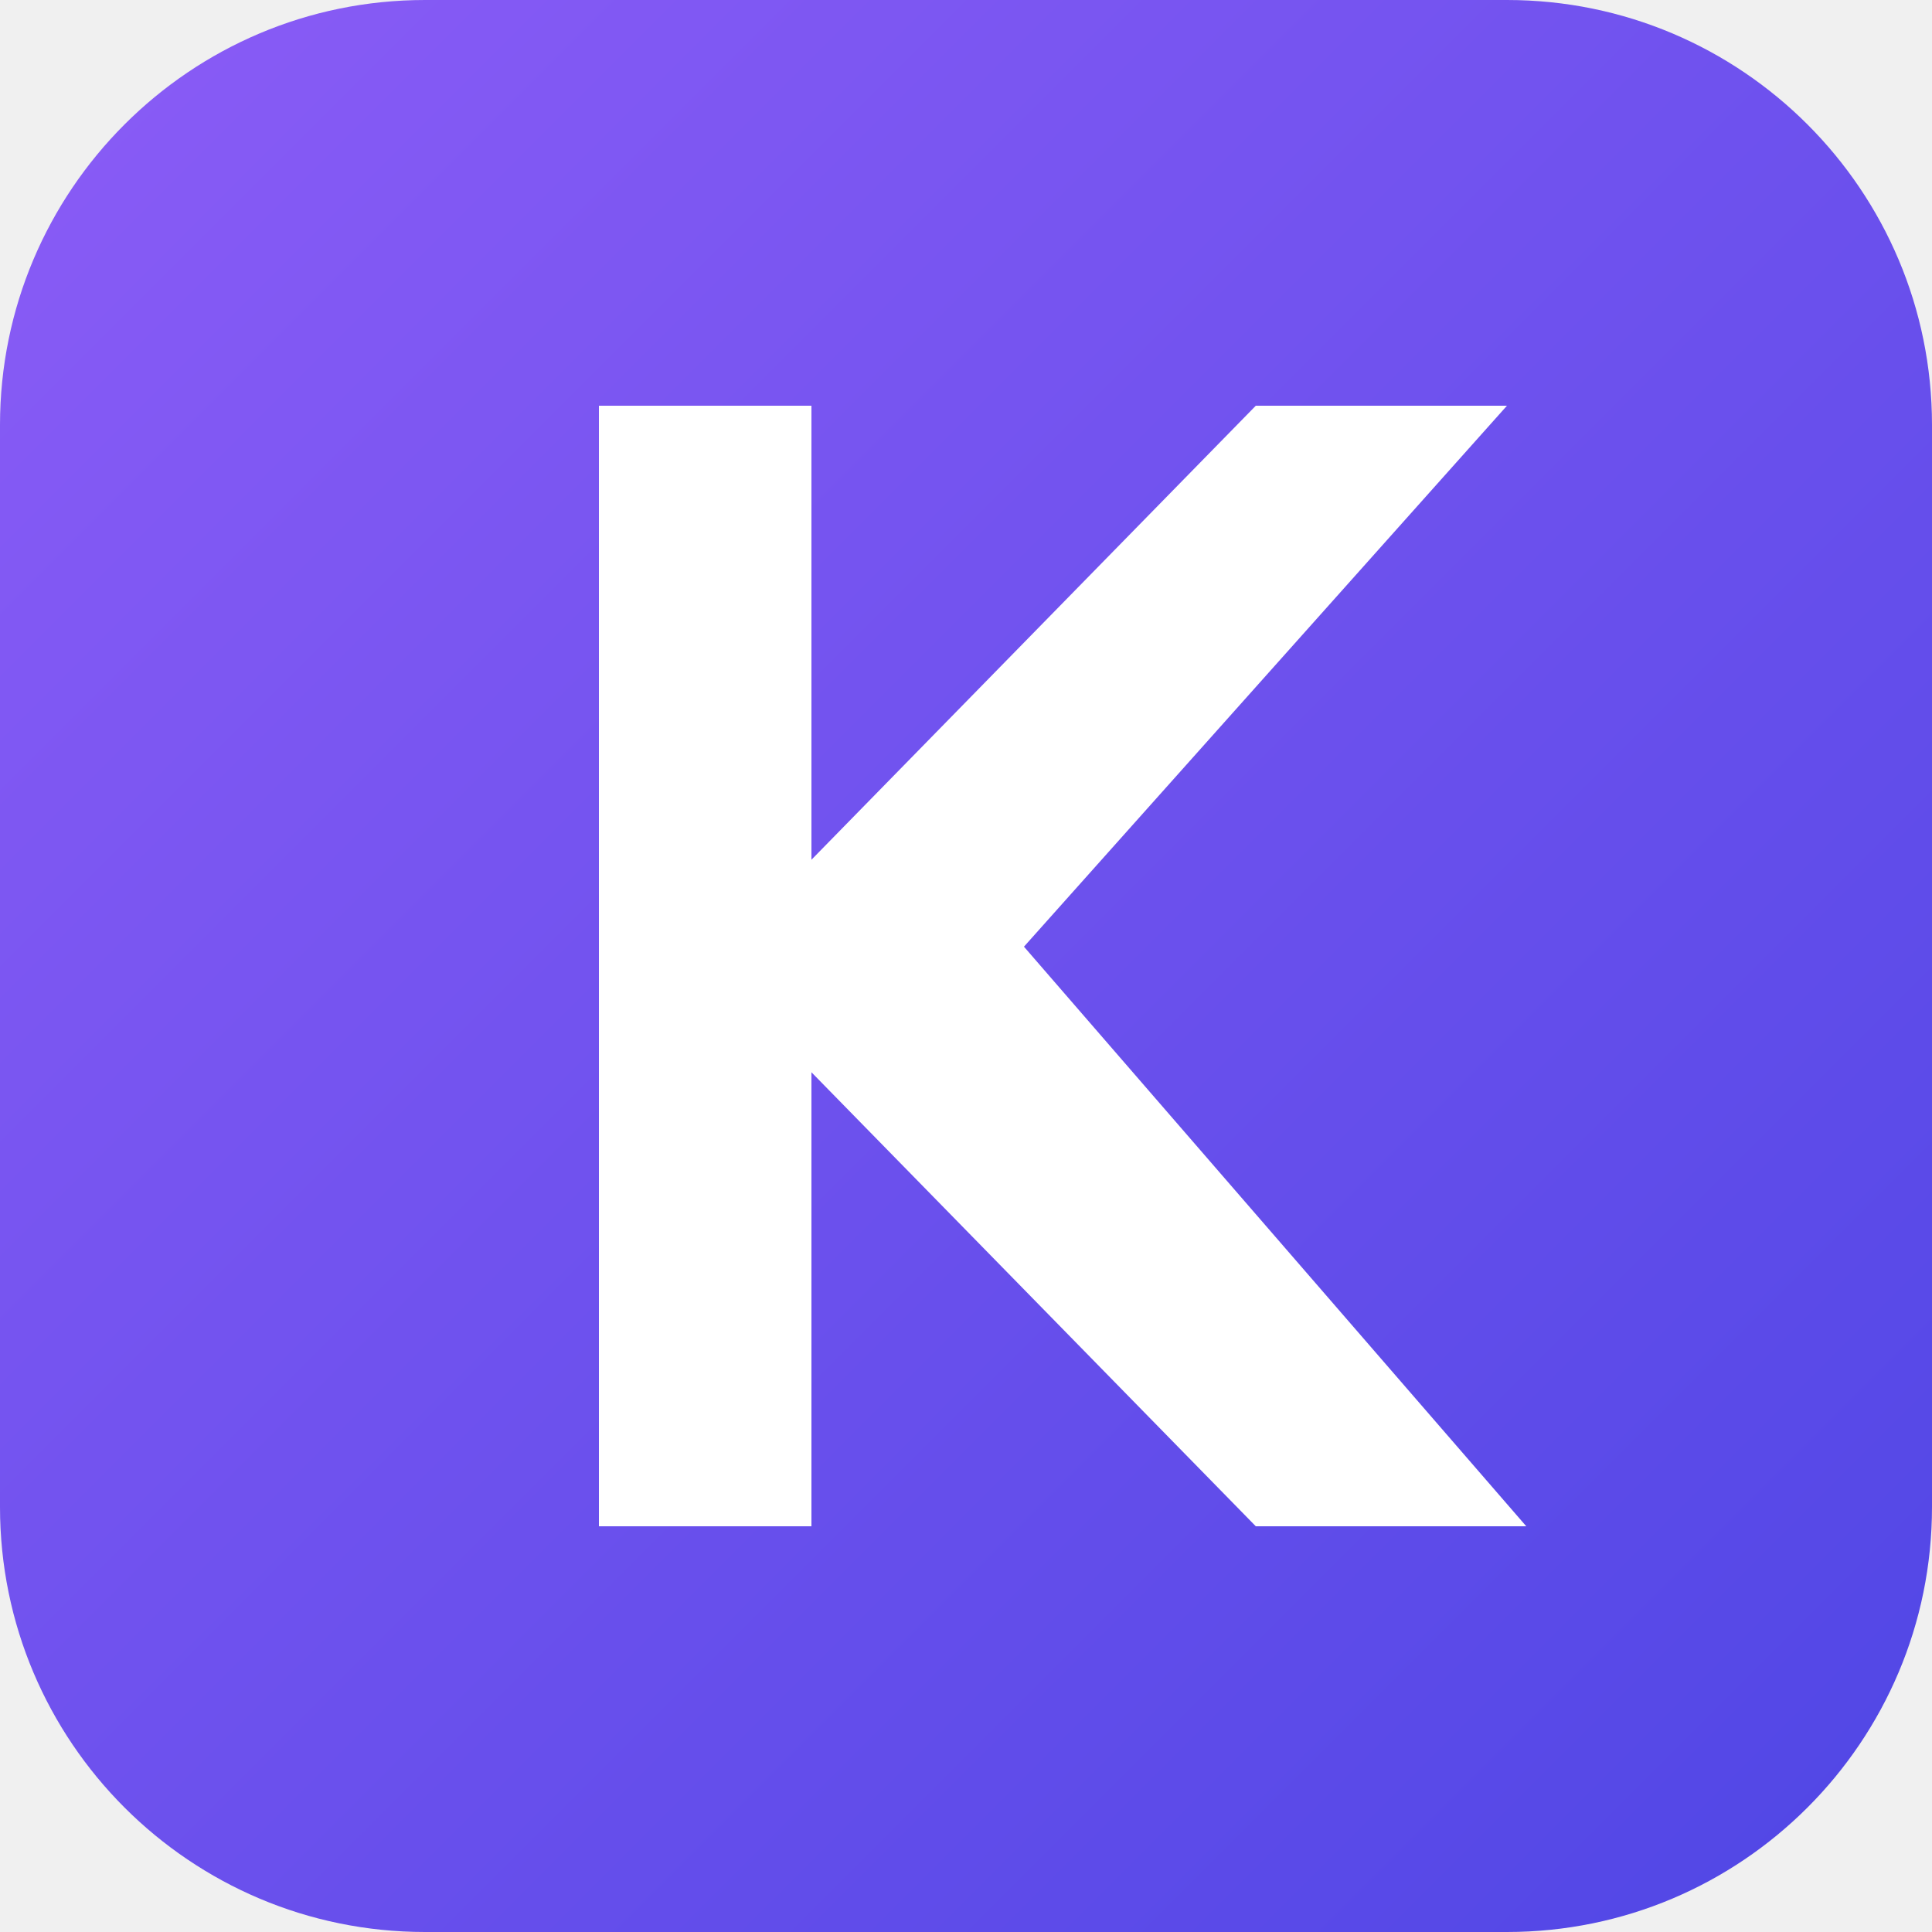
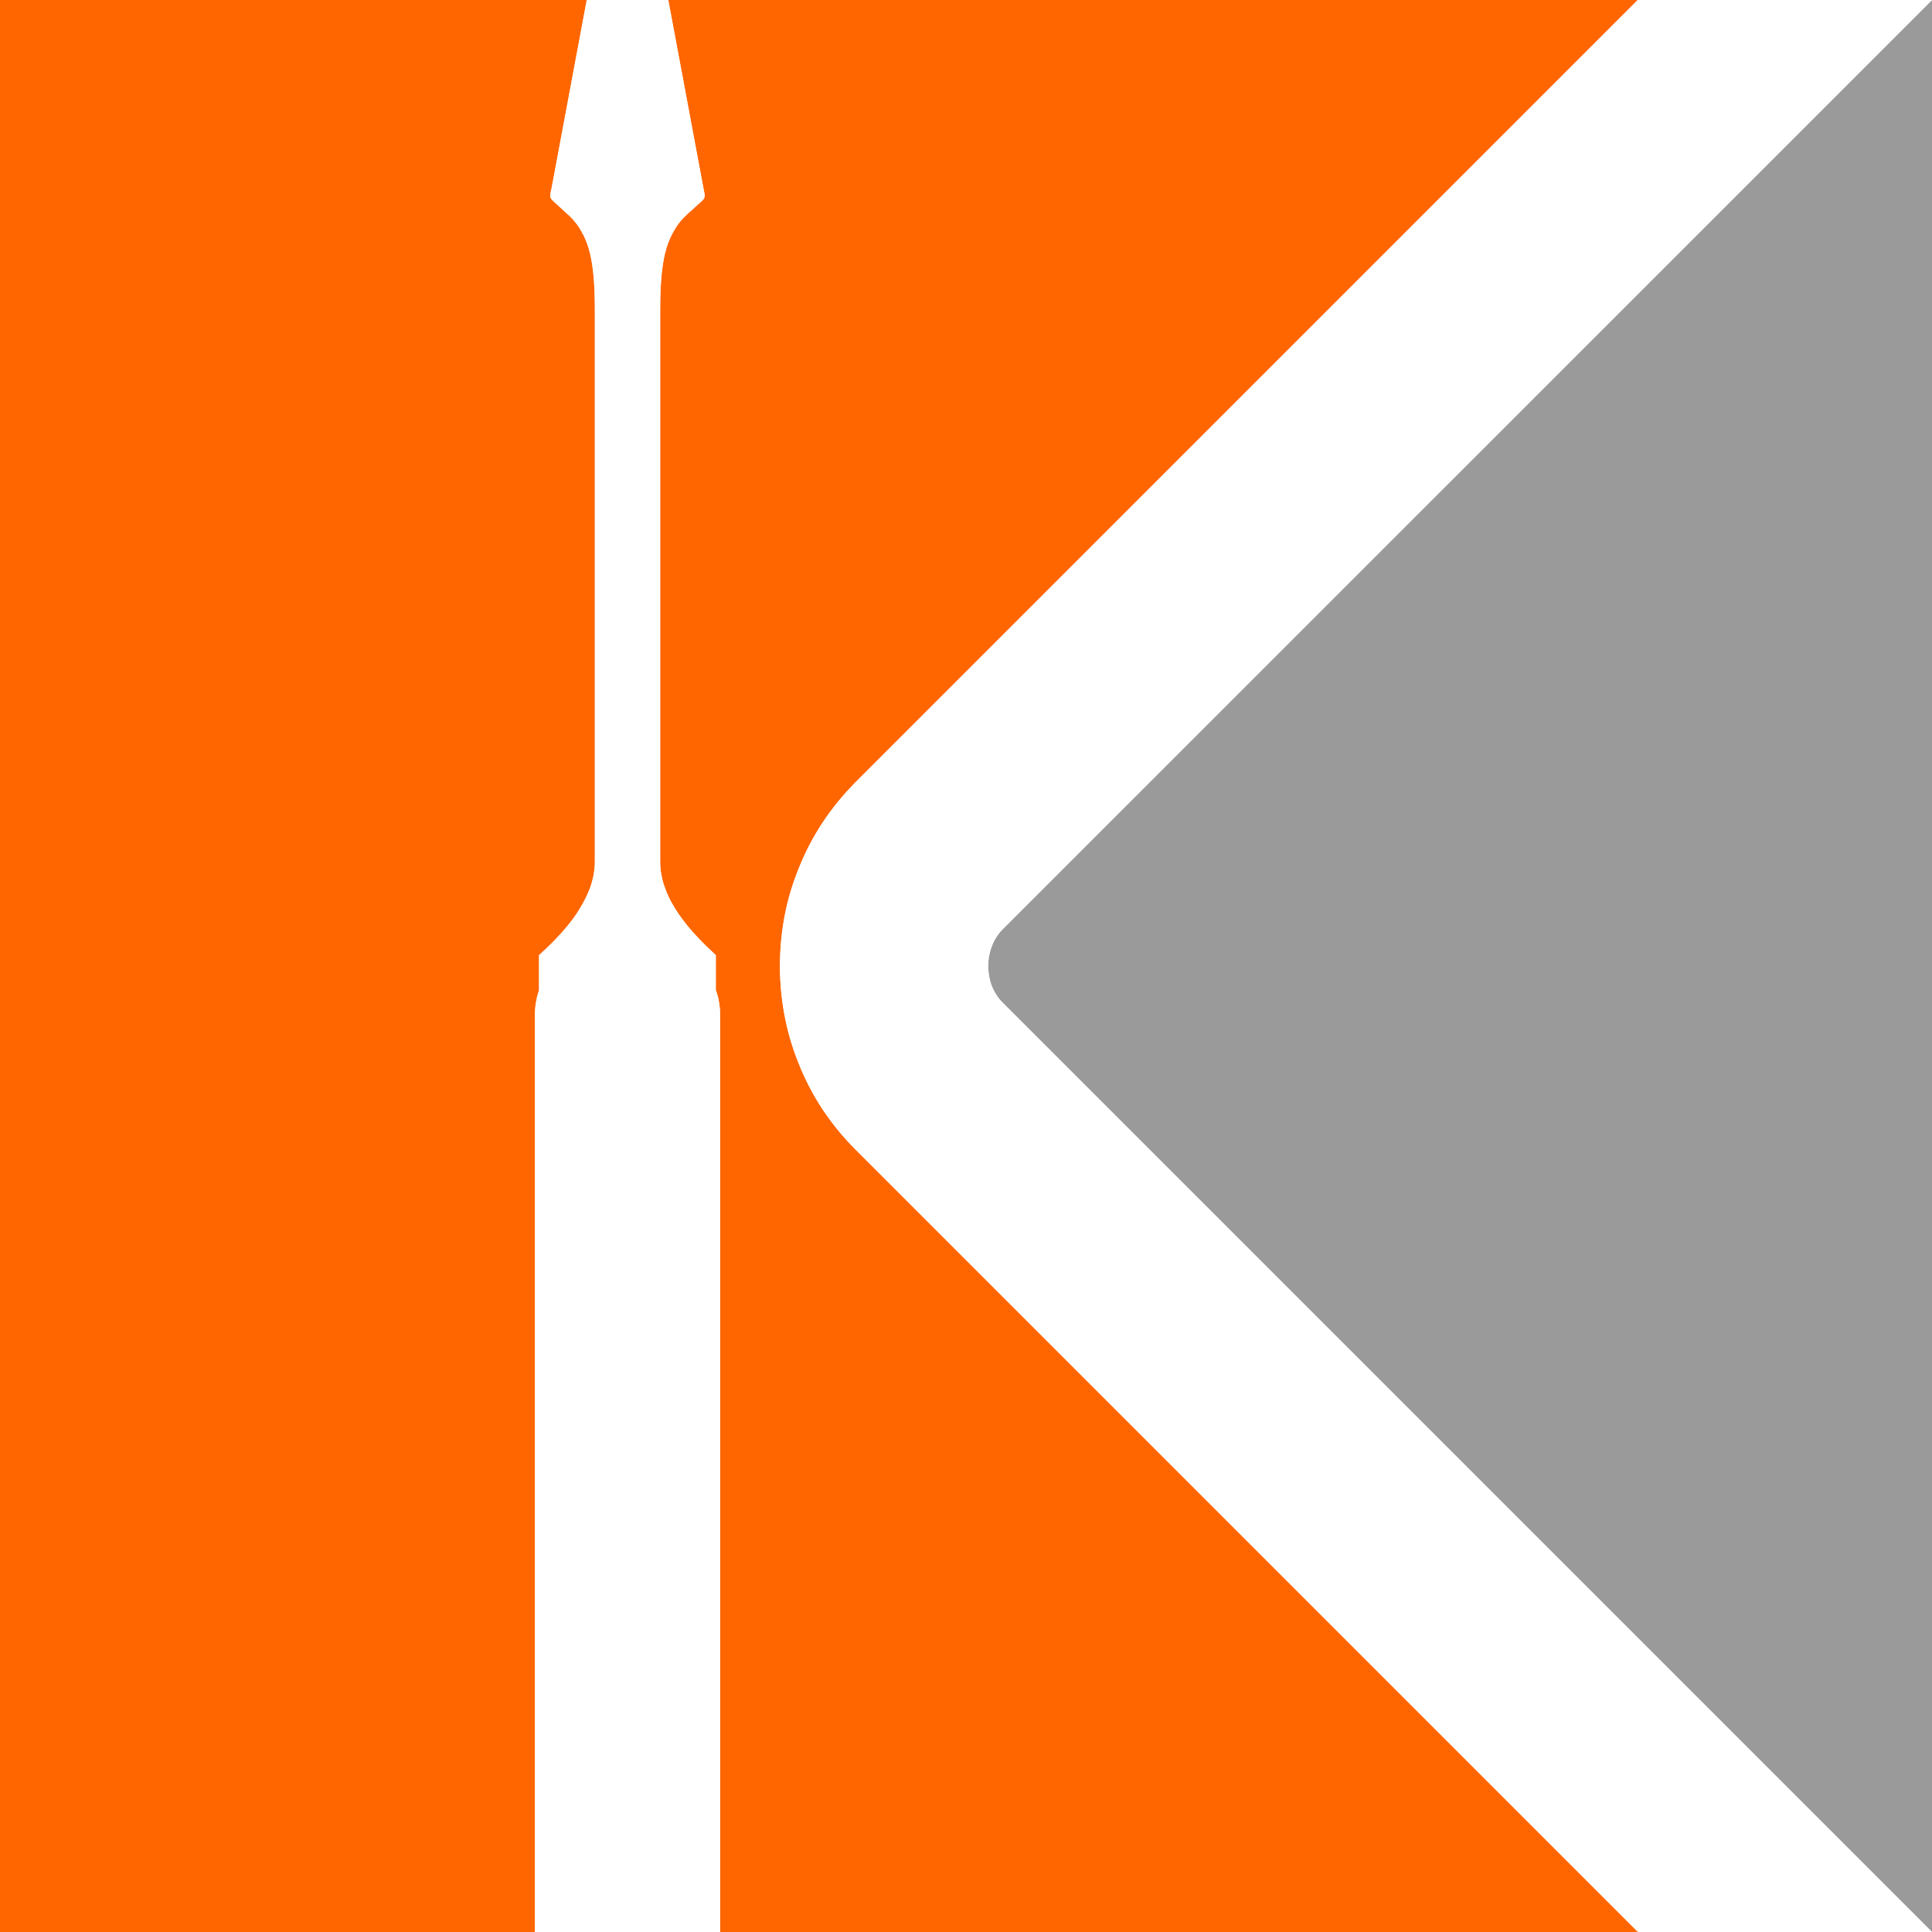
- <svg xmlns="http://www.w3.org/2000/svg" viewBox="0 0 200 200">
-   <defs>
-     <linearGradient id="g" x1="0" y1="0" x2="200" y2="200" gradientUnits="userSpaceOnUse">
-       <stop stop-color="#8B5CF6" />
-       <stop offset="1" stop-color="#4F46E5" />
-     </linearGradient>
-   </defs>
-   <rect width="200" height="200" rx="44" fill="url(#g)" />
-   <path d="M62 42h22v47l46-47h26l-50 56 52 60h-28l-46-47v47H62z" fill="#fff" />
+ <svg xmlns="http://www.w3.org/2000/svg" viewBox="0 0 100 100">
+   <path fill="#9A9A9A" d="M 100 0 L 51.9 48.09 C 51.65 48.35 51.46 48.65 51.34 48.97 C 51.21 49.3 51.15 49.65 51.15 50 C 51.15 50.35 51.21 50.7 51.33 51.02 C 51.46 51.35 51.65 51.65 51.9 51.9 L 100 100 L 100 0 Z M 100 0" />
+   <path fill="#FF6600" d="M 34.59 0 L 36.4 9.69 C 36.46 9.96 36.48 10.09 36.47 10.18 C 36.46 10.27 36.41 10.32 36.31 10.42 L 35.6 11.06 C 35.45 11.2 35.31 11.34 35.18 11.5 C 35.06 11.65 34.95 11.82 34.86 11.99 C 34.66 12.33 34.52 12.7 34.42 13.12 C 34.32 13.53 34.26 13.99 34.22 14.5 C 34.18 15.01 34.17 15.57 34.17 16.19 L 34.17 44.6 C 34.17 44.85 34.19 45.08 34.24 45.32 C 34.28 45.55 34.35 45.78 34.44 46.01 C 34.6 46.46 34.84 46.89 35.12 47.3 C 35.4 47.71 35.72 48.1 36.05 48.45 C 36.38 48.81 36.73 49.14 37.05 49.44 L 37.05 51.25 C 37.12 51.44 37.18 51.64 37.21 51.84 C 37.25 52.05 37.27 52.26 37.27 52.47 L 37.27 100 L 84.78 100 L 44.29 59.51 C 43.64 58.86 43.06 58.15 42.57 57.41 C 42.08 56.66 41.67 55.88 41.35 55.07 C 41.02 54.26 40.77 53.42 40.61 52.57 C 40.45 51.72 40.37 50.86 40.37 50 C 40.37 49.13 40.45 48.27 40.61 47.42 C 40.77 46.57 41.02 45.74 41.35 44.93 C 41.67 44.12 42.08 43.33 42.57 42.59 C 43.06 41.84 43.64 41.14 44.29 40.48 L 84.77 0 Z M 34.59 0" />
+   <path fill="#FF6600" d="M 0 0 L 0 100 L 27.69 100 L 27.69 52.47 C 27.69 52.26 27.71 52.05 27.75 51.84 C 27.78 51.64 27.84 51.44 27.9 51.25 L 27.9 49.44 C 28.23 49.14 28.58 48.81 28.91 48.45 C 29.24 48.1 29.56 47.71 29.84 47.3 C 30.11 46.89 30.35 46.46 30.52 46.01 C 30.61 45.78 30.67 45.55 30.72 45.32 C 30.76 45.08 30.79 44.85 30.79 44.6 L 30.79 16.19 C 30.79 15.57 30.78 15.01 30.74 14.5 C 30.7 13.99 30.64 13.53 30.54 13.12 C 30.44 12.7 30.3 12.33 30.1 11.99 C 30.01 11.82 29.9 11.65 29.77 11.5 C 29.65 11.34 29.51 11.2 29.35 11.06 L 28.65 10.42 C 28.55 10.32 28.5 10.27 28.48 10.18 C 28.47 10.09 28.5 9.96 28.56 9.69 L 30.37 0 Z M 0 0" />
+   <path fill="#FFFFFF" d="M 84.77 0 L 44.29 40.48 C 43.64 41.14 43.06 41.84 42.57 42.59 C 42.08 43.33 41.67 44.12 41.35 44.93 C 41.02 45.74 40.77 46.57 40.61 47.42 C 40.45 48.27 40.37 49.13 40.37 50 C 40.37 50.86 40.45 51.72 40.61 52.57 C 40.77 53.42 41.02 54.26 41.35 55.07 C 41.67 55.88 42.08 56.66 42.57 57.41 C 43.06 58.15 43.64 58.86 44.29 59.51 L 84.78 100 L 100 100 L 100 100 L 51.9 51.9 C 51.65 51.65 51.46 51.35 51.33 51.02 C 51.21 50.7 51.15 50.35 51.15 50 C 51.15 49.65 51.21 49.3 51.34 48.97 C 51.46 48.65 51.65 48.35 51.9 48.1 L 100 0 Z M 84.77 0" />
+   <path fill="#FFFFFF" d="M 34.59 0 L 36.4 9.69 C 36.46 9.96 36.48 10.09 36.47 10.18 C 36.46 10.27 36.41 10.32 36.31 10.42 L 35.6 11.06 C 35.45 11.2 35.31 11.34 35.18 11.5 C 35.06 11.65 34.95 11.82 34.86 11.99 C 34.66 12.33 34.52 12.7 34.42 13.12 C 34.32 13.53 34.26 13.99 34.22 14.5 C 34.18 15.01 34.17 15.57 34.17 16.19 L 34.17 44.6 C 34.17 44.85 34.19 45.08 34.24 45.32 C 34.28 45.55 34.35 45.78 34.44 46.01 C 34.6 46.46 34.84 46.89 35.12 47.3 C 35.4 47.71 35.72 48.1 36.05 48.45 C 36.38 48.81 36.73 49.14 37.05 49.44 L 37.05 51.25 C 37.12 51.44 37.18 51.64 37.21 51.84 C 37.25 52.05 37.27 52.26 37.27 52.47 L 37.27 94.91 L 32.48 94.91 L 32.48 0 Z M 32.48 100 L 32.48 94.91 L 37.27 94.91 L 37.27 100 Z M 30.37 0 L 28.56 9.69 C 28.5 9.96 28.47 10.09 28.48 10.18 C 28.5 10.27 28.55 10.32 28.65 10.42 L 29.35 11.06 C 29.51 11.2 29.65 11.34 29.77 11.5 C 29.9 11.65 30.01 11.82 30.1 11.99 C 30.3 12.33 30.44 12.7 30.54 13.12 C 30.64 13.53 30.7 13.99 30.74 14.5 C 30.78 15.01 30.79 15.57 30.79 16.19 L 30.79 44.6 C 30.79 44.85 30.76 45.08 30.72 45.32 C 30.67 45.55 30.61 45.78 30.52 46.01 C 30.35 46.46 30.11 46.89 29.84 47.3 C 29.56 47.71 29.24 48.1 28.91 48.45 C 28.58 48.81 28.23 49.14 27.9 49.44 L 27.9 51.25 C 27.84 51.44 27.78 51.64 27.75 51.84 C 27.71 52.05 27.69 52.26 27.69 52.47 L 27.69 94.91 L 32.48 94.91 L 32.48 0 Z M 32.48 100 L 32.48 94.91 L 27.69 94.91 L 27.69 100 Z M 32.48 100" />
</svg>
